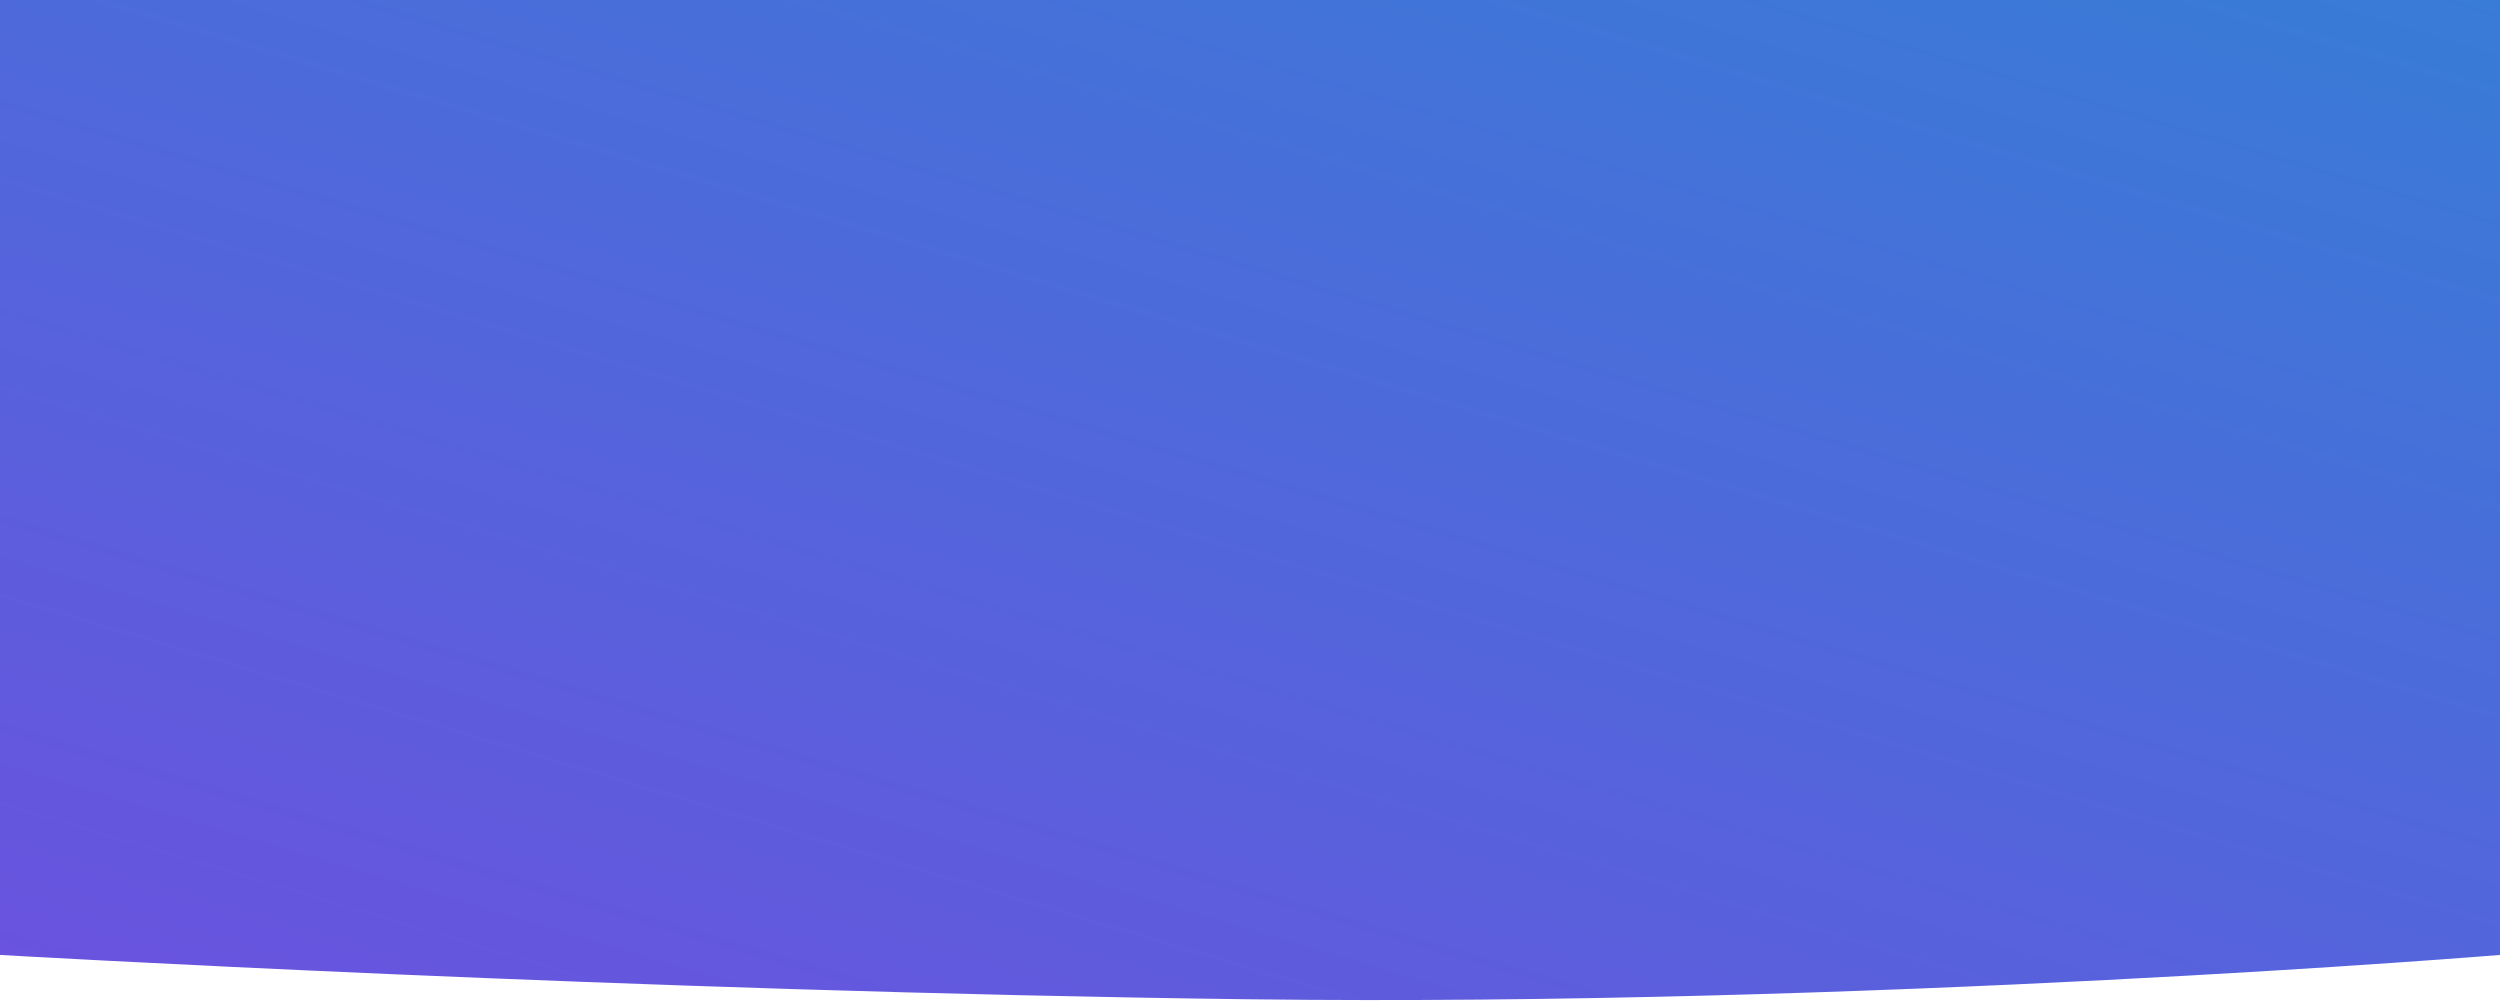
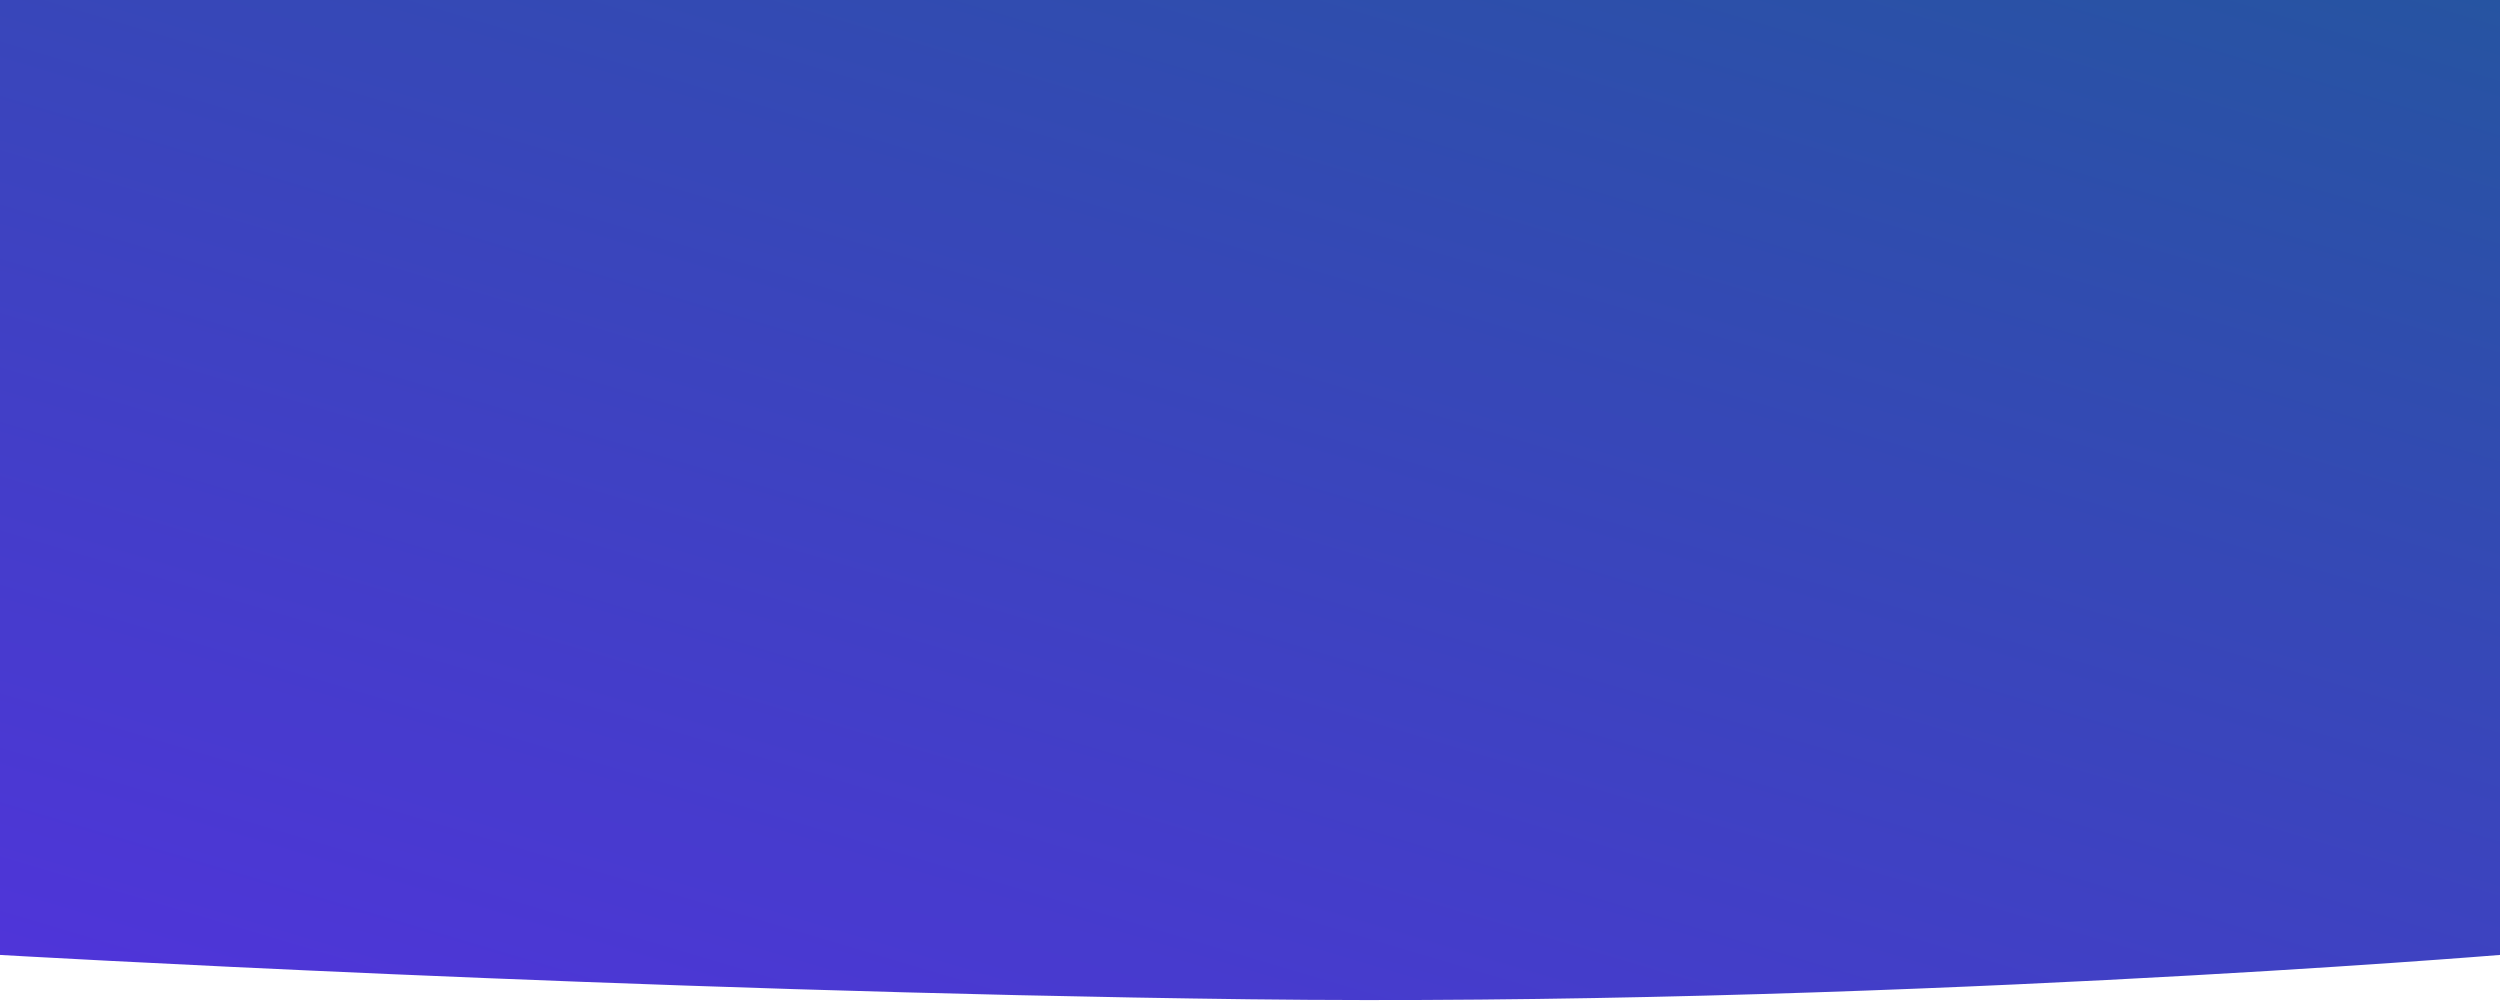
<svg xmlns="http://www.w3.org/2000/svg" width="1972.182" height="788.925" viewBox="0 0 1972.182 788.925">
  <defs>
    <linearGradient id="linear-gradient" x1="1" y1="-0.384" x2="-0.027" y2="0.972" gradientUnits="objectBoundingBox">
-       <stop offset="0" stop-color="#2d85d5" />
-       <stop offset="1" stop-color="#6a52df" />
+       <stop offset="0" stop-color="#1D5B95" />
+       <stop offset="1" stop-color="#5034DA" />
    </linearGradient>
  </defs>
  <path id="Path" d="M-1.667,748.914s498.007,28.91,985.5,34.992,986.685-34.992,986.685-34.992V-4.406H-1.667Z" transform="translate(1.667 4.406)" fill="url(#linear-gradient)" />
</svg>
